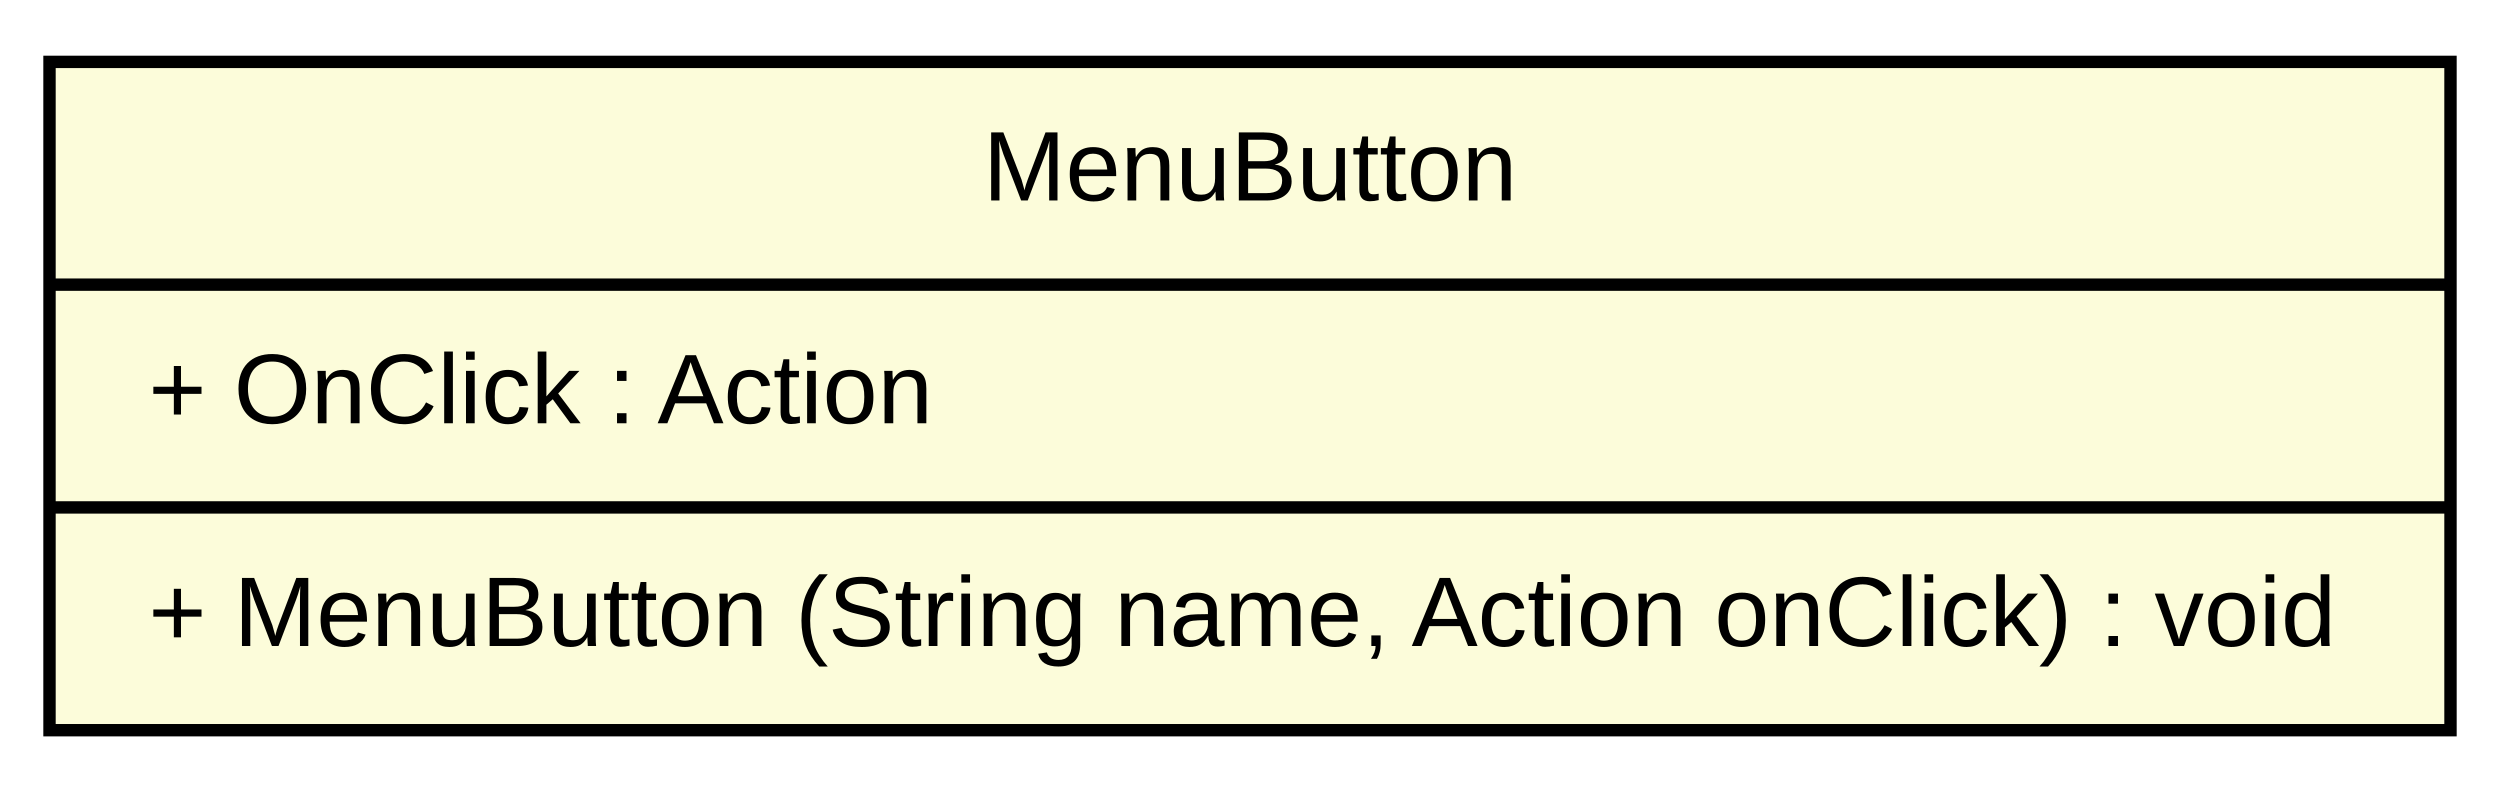
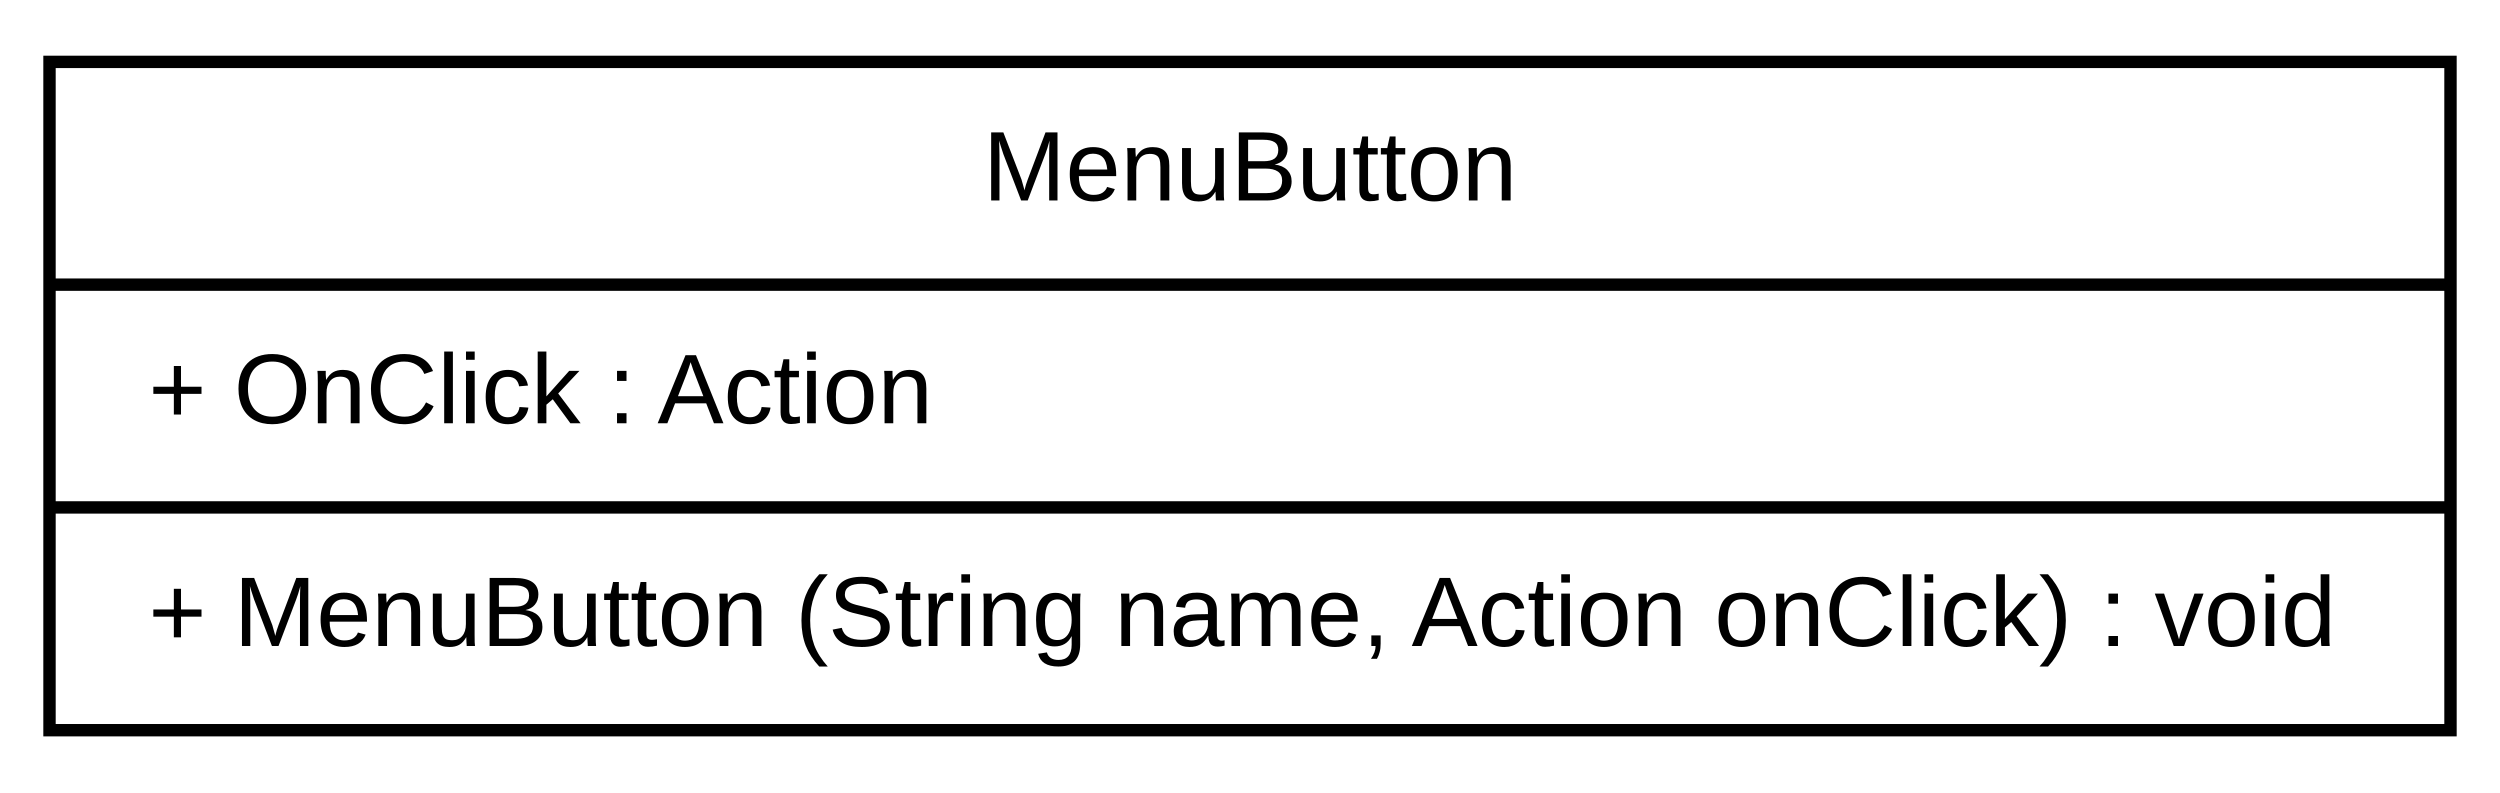
<svg xmlns="http://www.w3.org/2000/svg" width="202pt" height="64pt" viewBox="0.00 0.00 202.00 64.00">
  <g id="graph1" class="graph" transform="scale(1 1) rotate(0) translate(4 60)">
    <polygon fill="white" stroke="white" points="-4,5 -4,-60 199,-60 199,5 -4,5" />
    <g id="node1" class="node">
-       <polygon fill="#fcfcda" stroke="black" points="0,-1 0,-55 194,-55 194,-1 0,-1" />
+       <polygon fill="#ffffff" stroke="black" points="0,-1 0,-55 194,-55 194,-1 0,-1" />
      <text text-anchor="middle" x="97" y="-43.8" font-family="Arial" font-size="8.00">MenuButton</text>
      <polyline fill="none" stroke="black" points="0,-37 194,-37 " />
      <text text-anchor="start" x="8" y="-25.8" font-family="Arial" font-size="8.00">+ OnClick : Action</text>
      <polyline fill="none" stroke="black" points="0,-19 194,-19 " />
      <text text-anchor="start" x="8" y="-7.8" font-family="Arial" font-size="8.00">+ MenuButton (String name, Action onClick) : void</text>
    </g>
  </g>
</svg>
